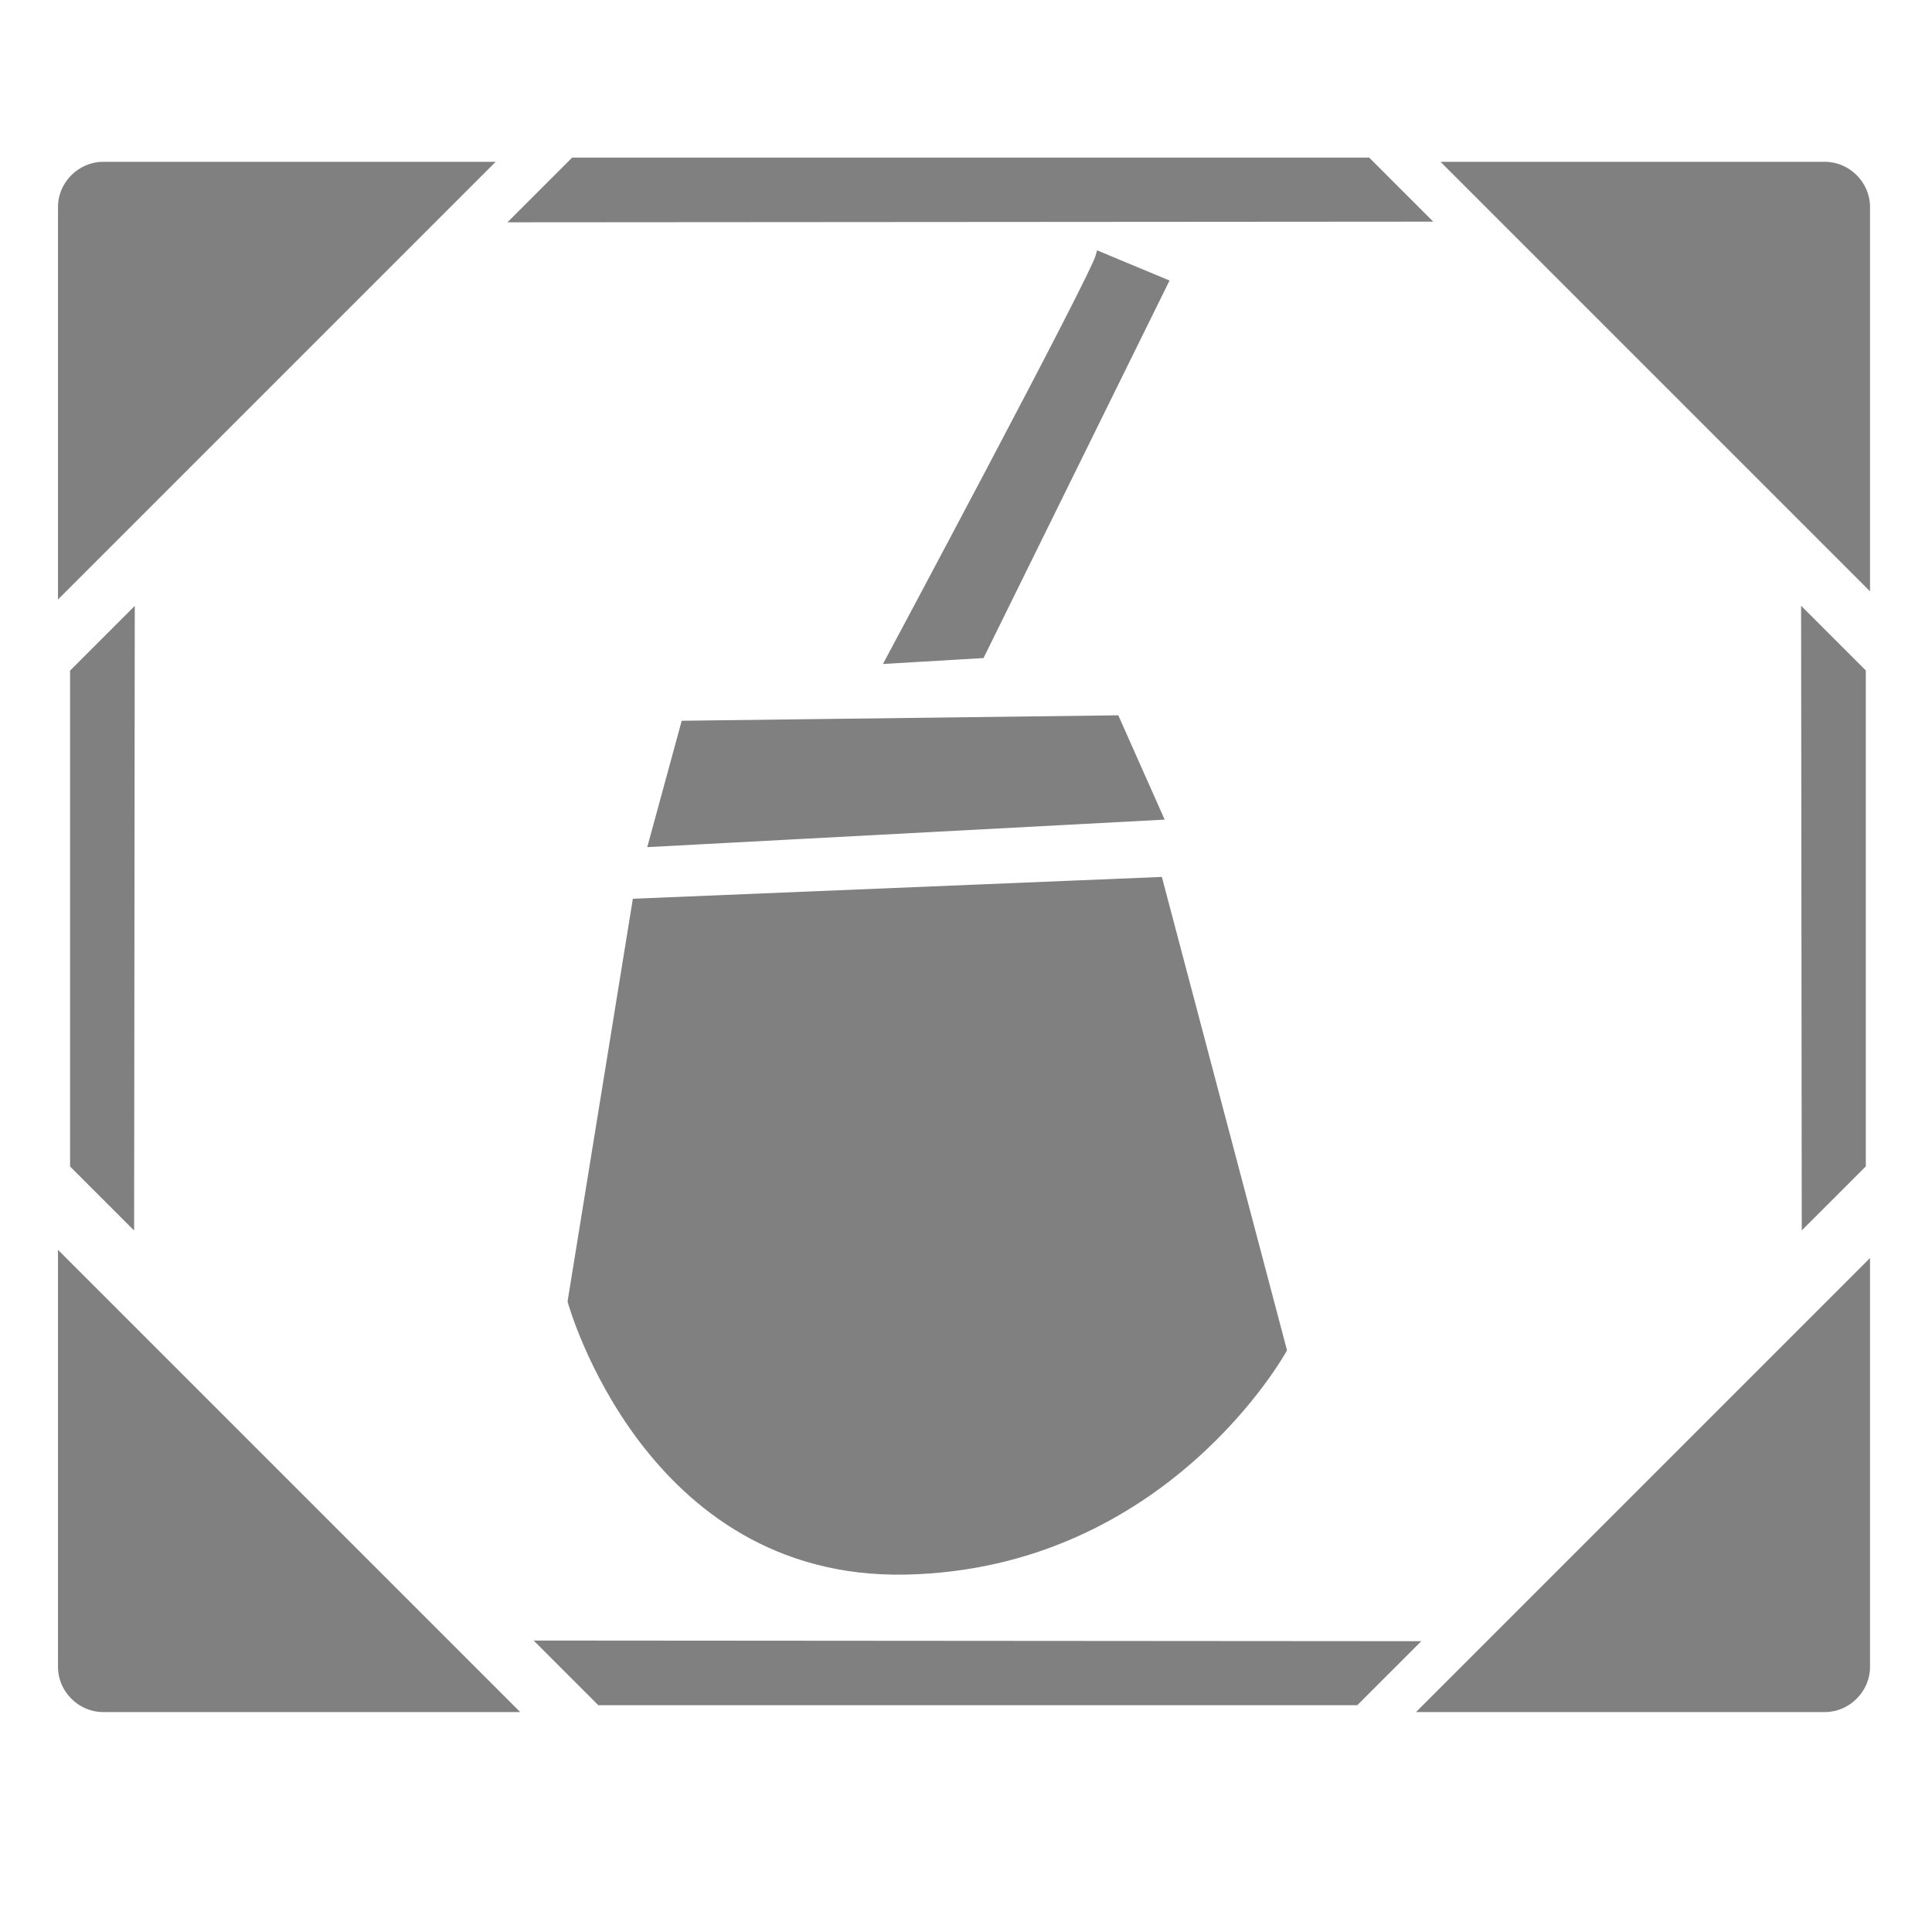
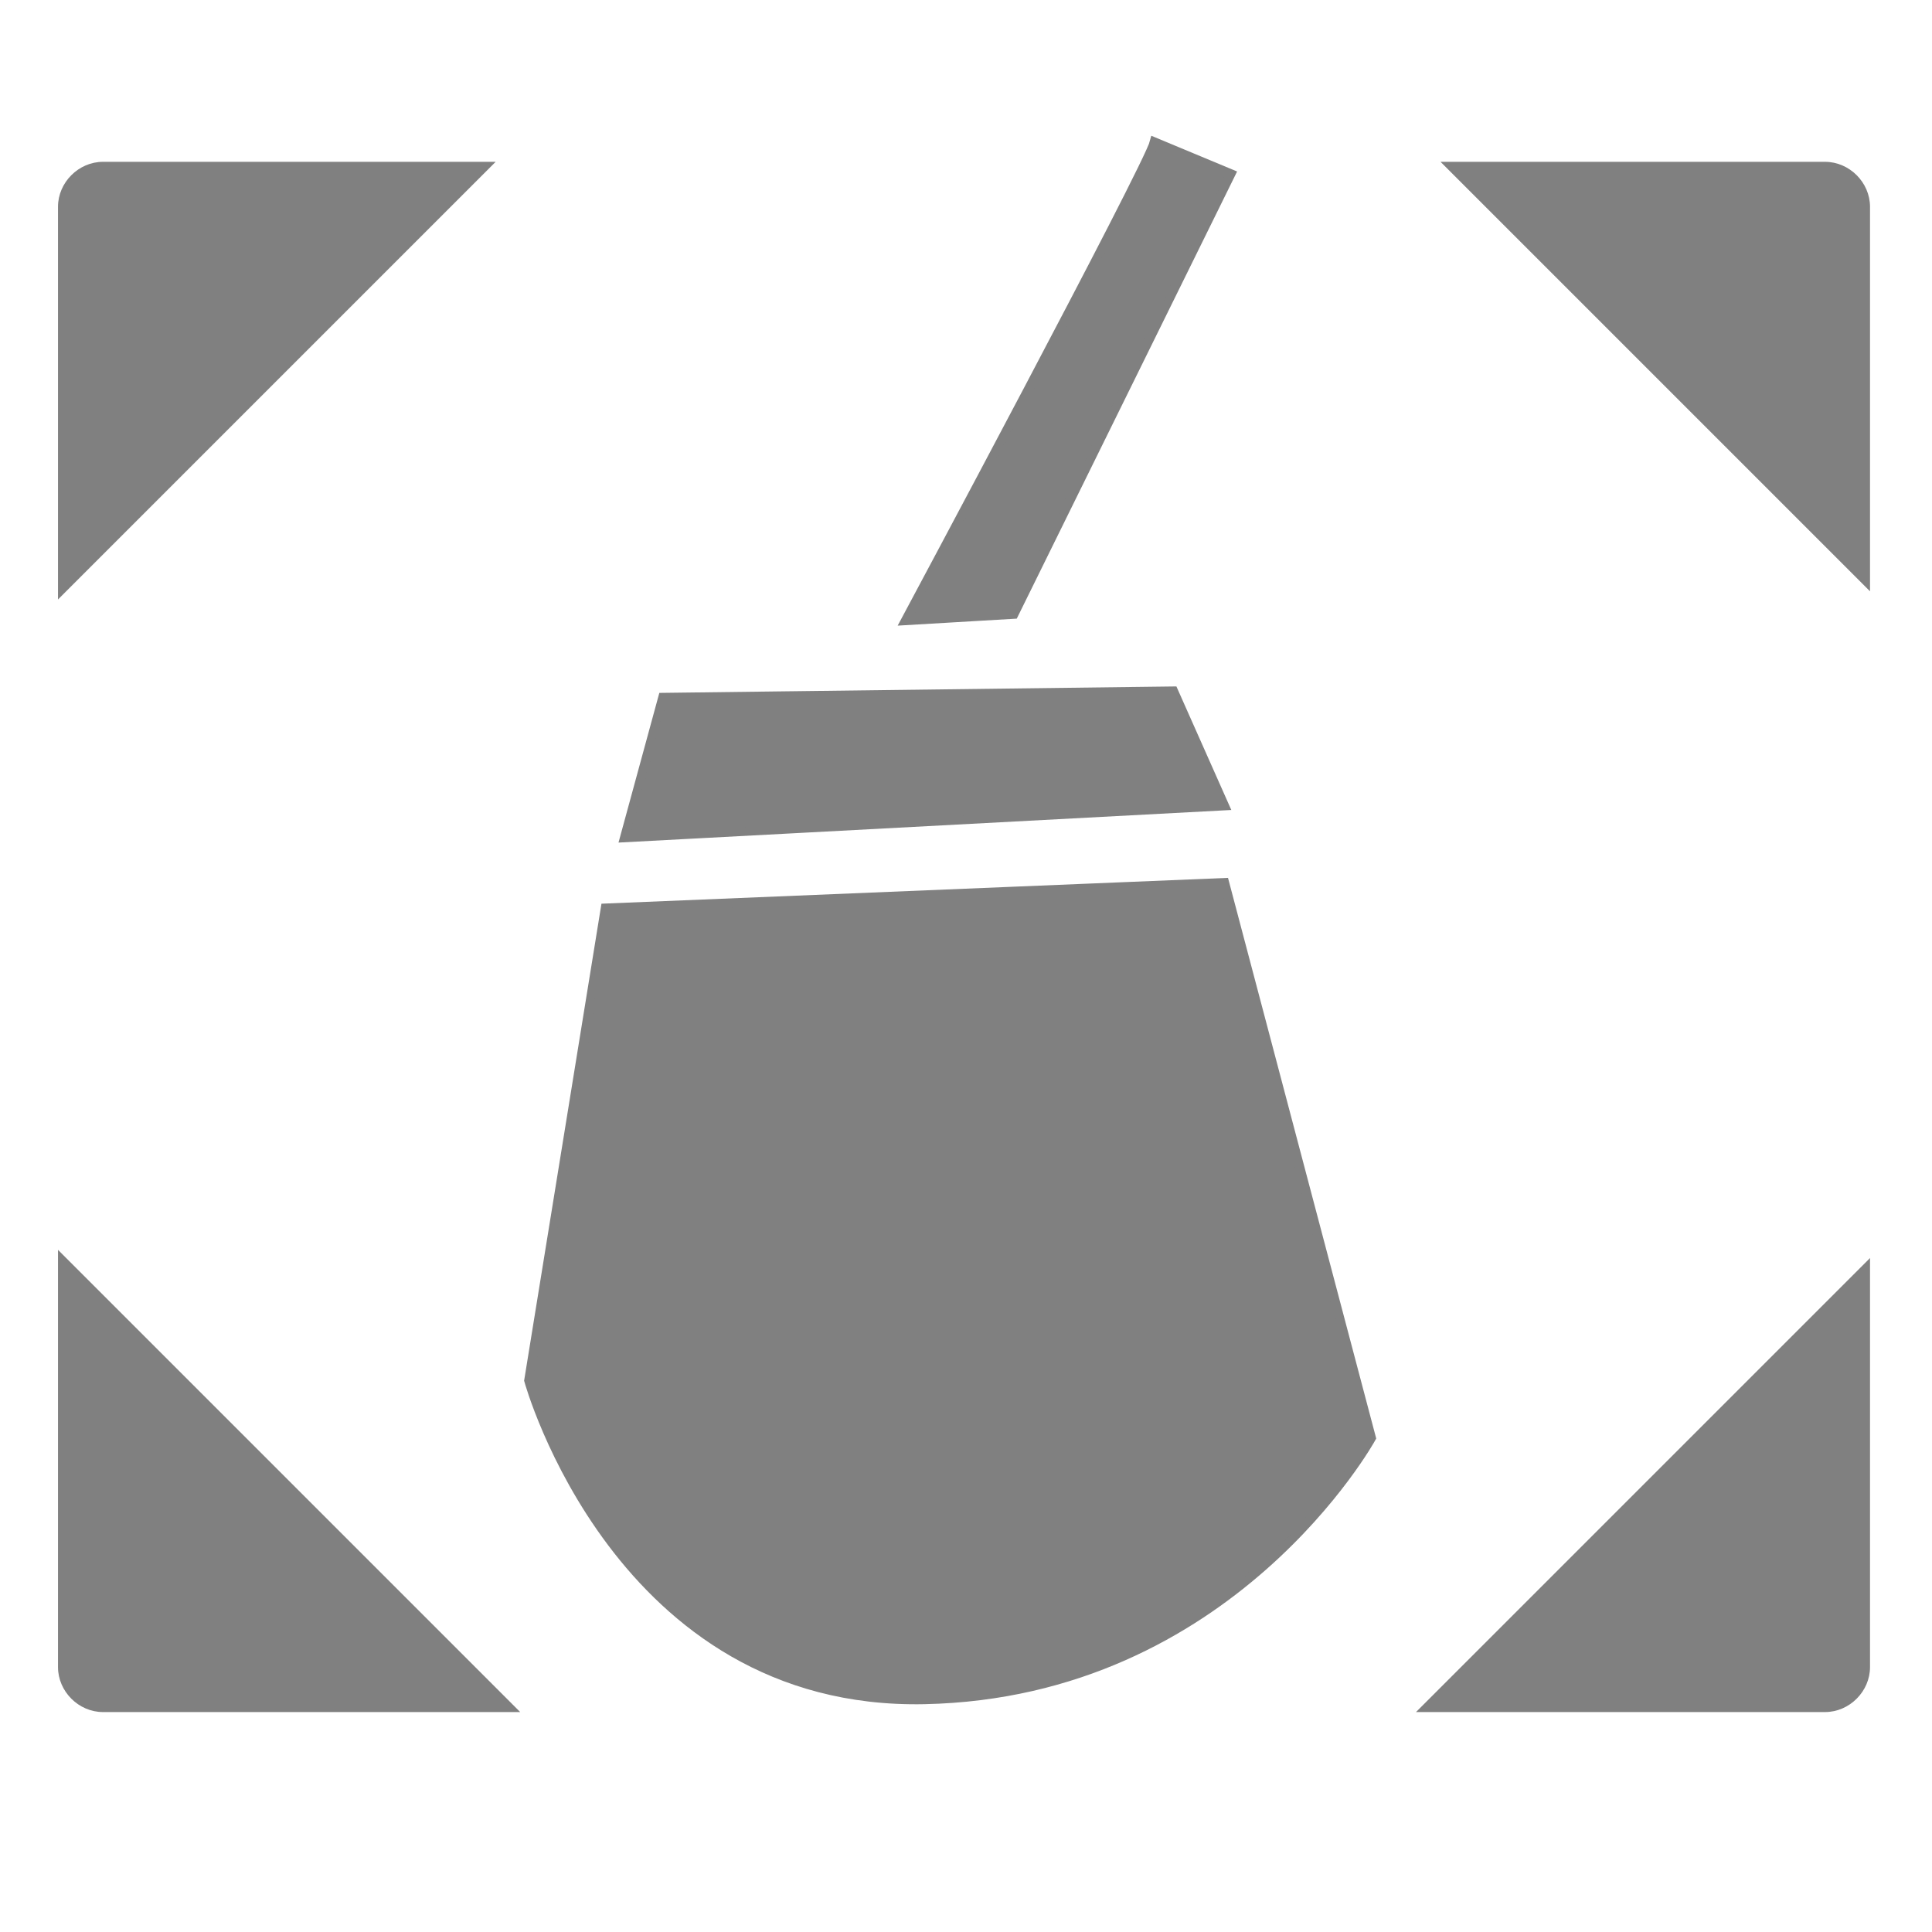
<svg xmlns="http://www.w3.org/2000/svg" width="256" height="256" id="svg2" version="1.1">
  <defs id="defs4" />
  <g id="layer1" transform="translate(0,-796.3622)">
    <path style="fill:#808080;fill-opacity:1;stroke:none" d="m 13.647,817.804 c -3.231,0 -5.962,2.731 -5.962,5.962 l 0,52.031 57.993,-57.993 -52.031,0 z m 177.232,0 56.909,56.909 0,-50.947 c 0,-3.231 -2.731,-5.962 -5.962,-5.962 l -50.947,0 z M 7.685,961.974 l 0,55.283 c 0,3.231 2.731,5.962 5.962,5.962 l 55.283,0 -61.245,-61.245 z m 240.103,1.084 -60.161,60.161 54.199,0 c 3.231,0 5.962,-2.731 5.962,-5.962 l 0,-54.199 z" id="rect4430" />
-     <path style="fill:#808080;stroke:#808080;stroke-width:1px;stroke-linecap:butt;stroke-linejoin:miter;stroke-opacity:1" d="m 84.286,119.571 -8.571,52.857 c 0,0 10,36.429 44.286,35.714 34.286,-0.714 50,-29.286 50,-29.286 l -16.429,-62.143 z" id="path2984" transform="translate(0,796.3622)" />
-     <path style="fill:#808080;stroke:#808080;stroke-width:1px;stroke-linecap:butt;stroke-linejoin:miter;stroke-opacity:1" d="m 90.714,96 -4.286,15.714 67.143,-3.571 -5.714,-12.857 z" id="path2986" transform="translate(0,796.3622)" />
-     <path style="fill:#808080;stroke:#808080;stroke-width:1px;stroke-linecap:butt;stroke-linejoin:miter;stroke-opacity:1" d="M 145.714,830.219 C 145,833.076 117.857,883.791 117.857,883.791 L 130,883.076 154.286,833.791 z" id="path2988" />
-     <path style="fill:#808080;stroke:none" d="m 9.286,88.857 0,65.714 8.485,8.485 0.087,-82.77 z" id="path3777" transform="translate(0,796.3622)" />
-     <path style="fill:#808080;stroke:none" d="m 247.227,885.198 0,65.714 -8.485,8.485 -0.087,-82.77 z" id="path3777-4" />
-     <path style="fill:#808080;stroke:none" d="m 79.28,1022.313 100.565,0 8.485,-8.485 -117.621,-0.087 z" id="path3777-40" />
-     <path style="fill:#808080;stroke:none" d="m 75.81,817.246 105.615,0 8.485,8.485 -122.672,0.087 z" id="path3777-4-6" />
+     <path style="fill:#808080;stroke:#808080;stroke-width:1.184px;stroke-linecap:butt;stroke-linejoin:miter;stroke-opacity:1" d="m 80.204,916.679 -10.152,62.604 c 0,0 11.844,43.146 52.452,42.3 40.608,-0.846 59.22,-34.686 59.22,-34.686 l -19.458,-73.602 z" id="path2984" />
+     <path style="fill:#808080;stroke:#808080;stroke-width:1.184px;stroke-linecap:butt;stroke-linejoin:miter;stroke-opacity:1" d="m 87.818,888.761 -5.076,18.612 79.524,-4.23 -6.768,-15.228 z" id="path2986" />
+     <path style="fill:#808080;stroke:#808080;stroke-width:1.184px;stroke-linecap:butt;stroke-linejoin:miter;stroke-opacity:1" d="m 152.96,815.159 c -0.846,3.384 -32.994,63.45 -32.994,63.45 l 14.382,-0.846 28.764,-58.374 z" id="path2988" />
  </g>
</svg>
